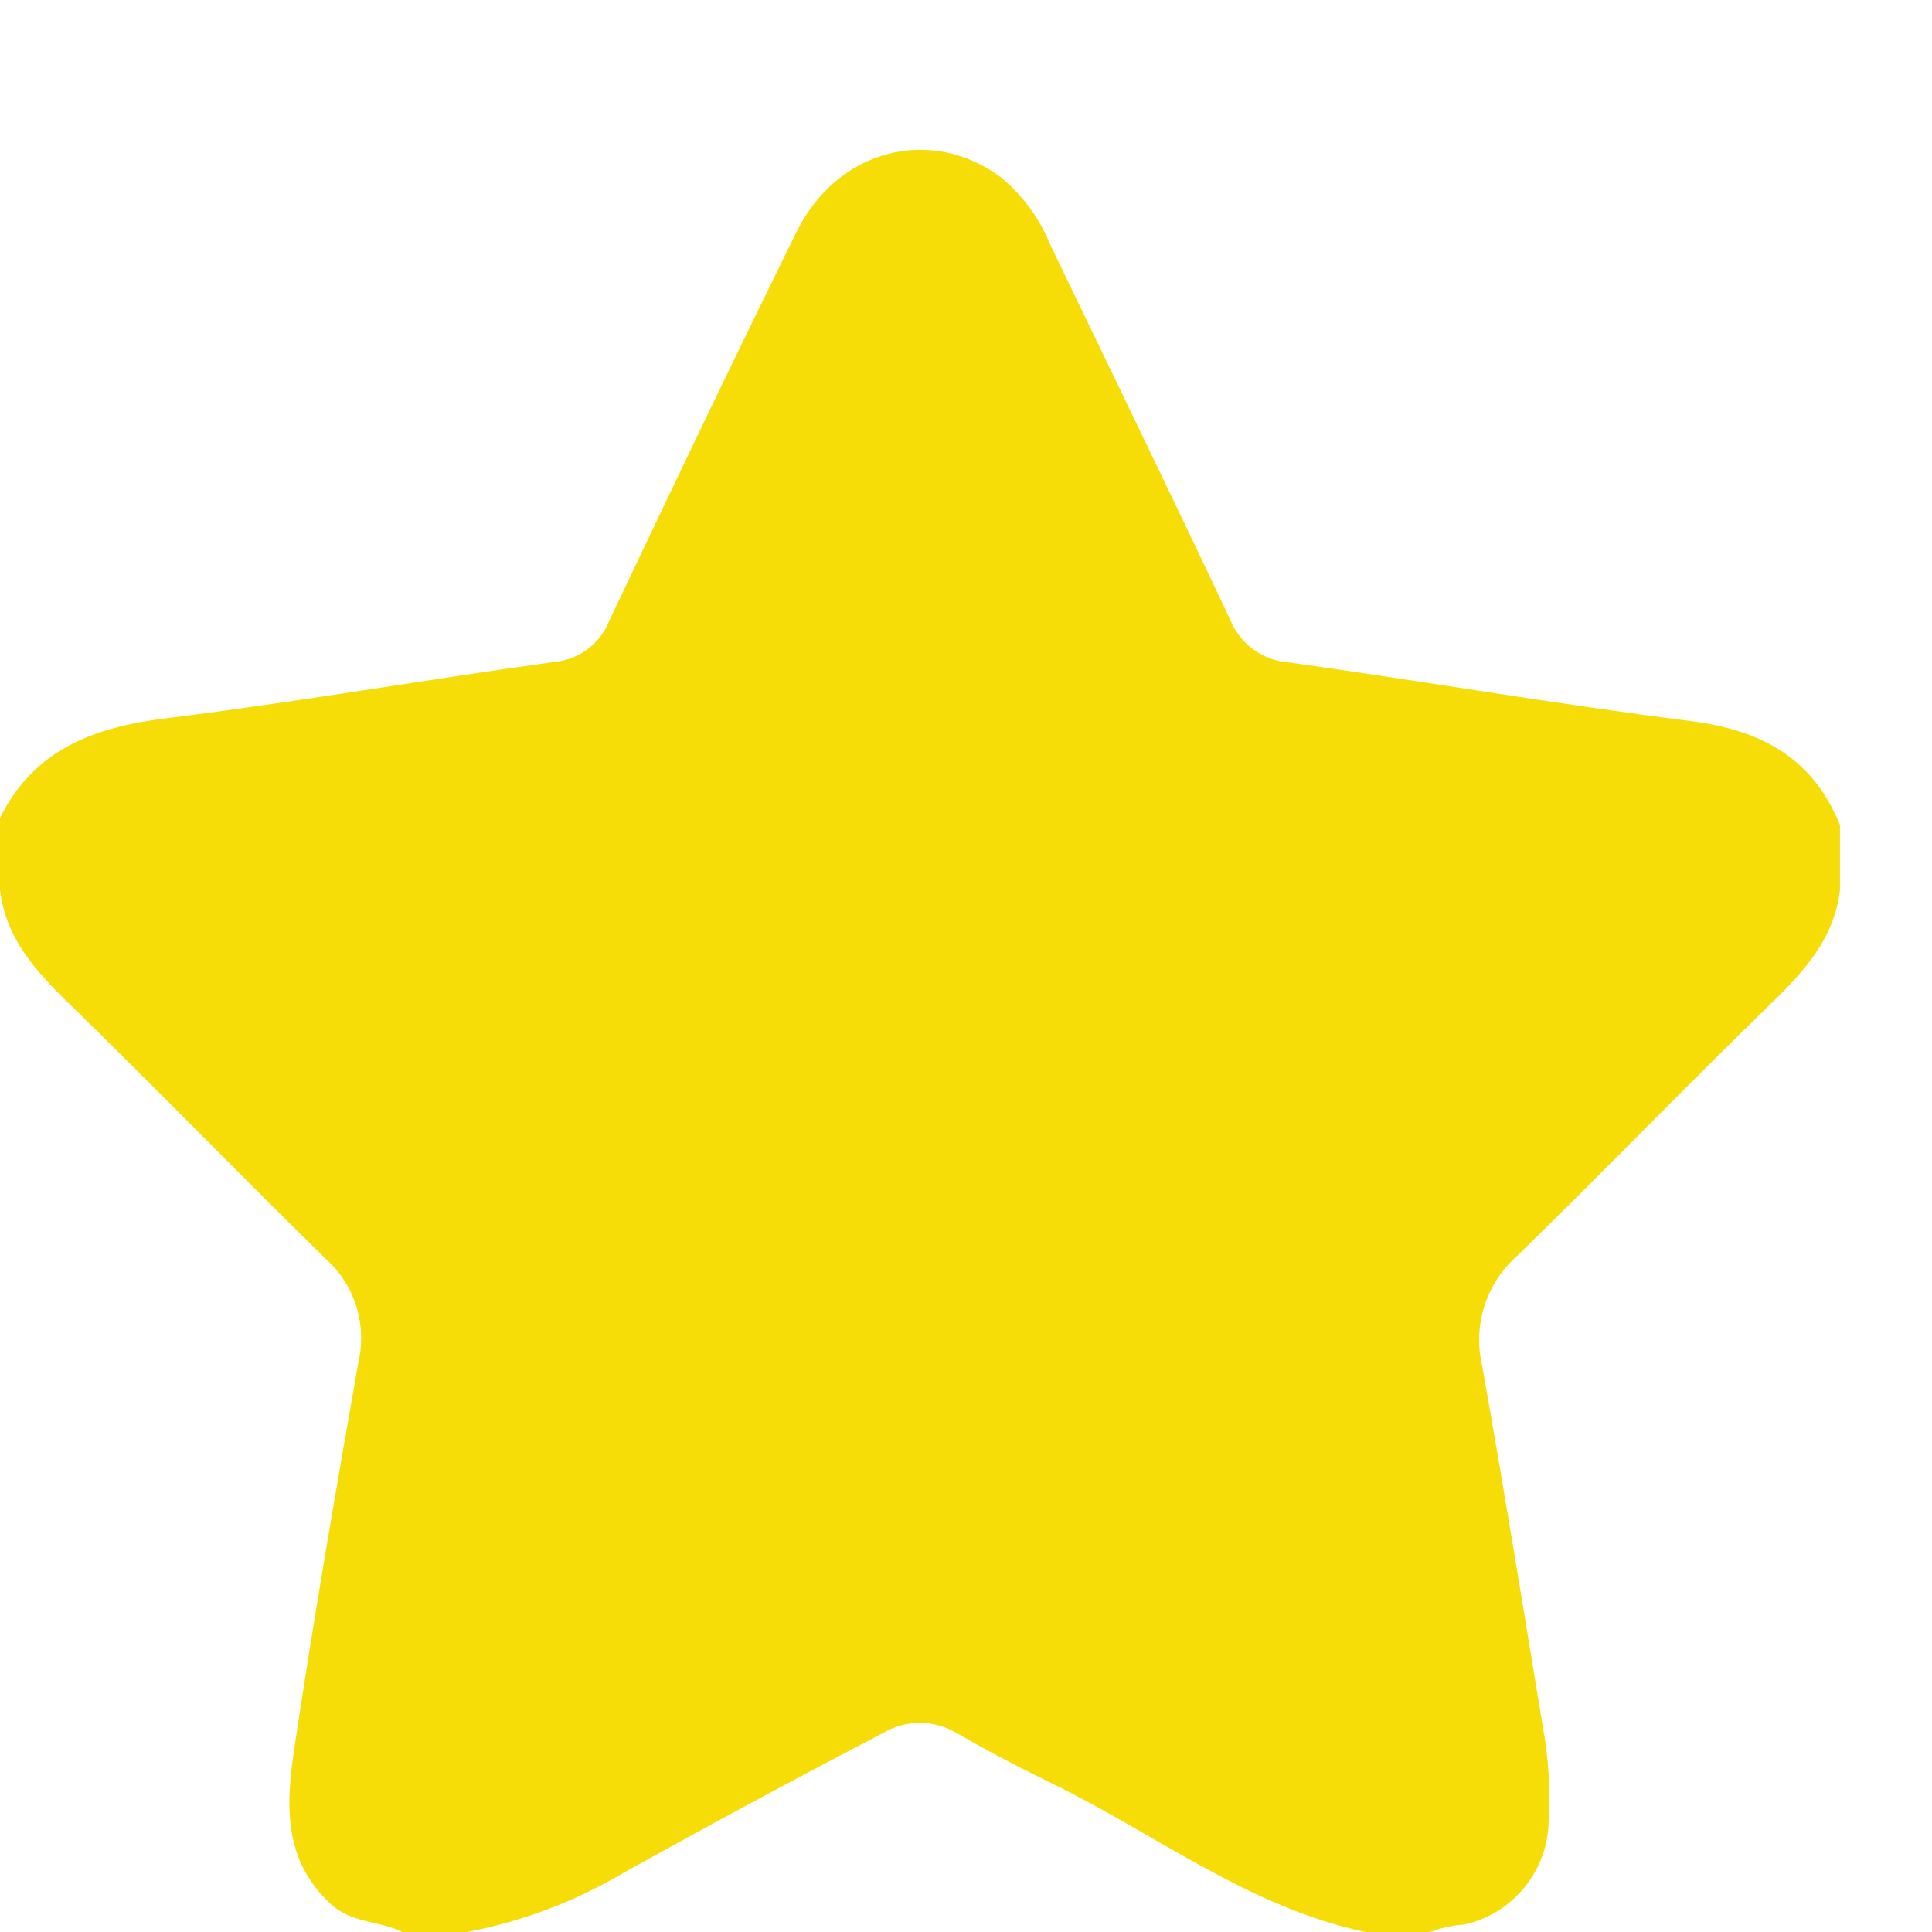
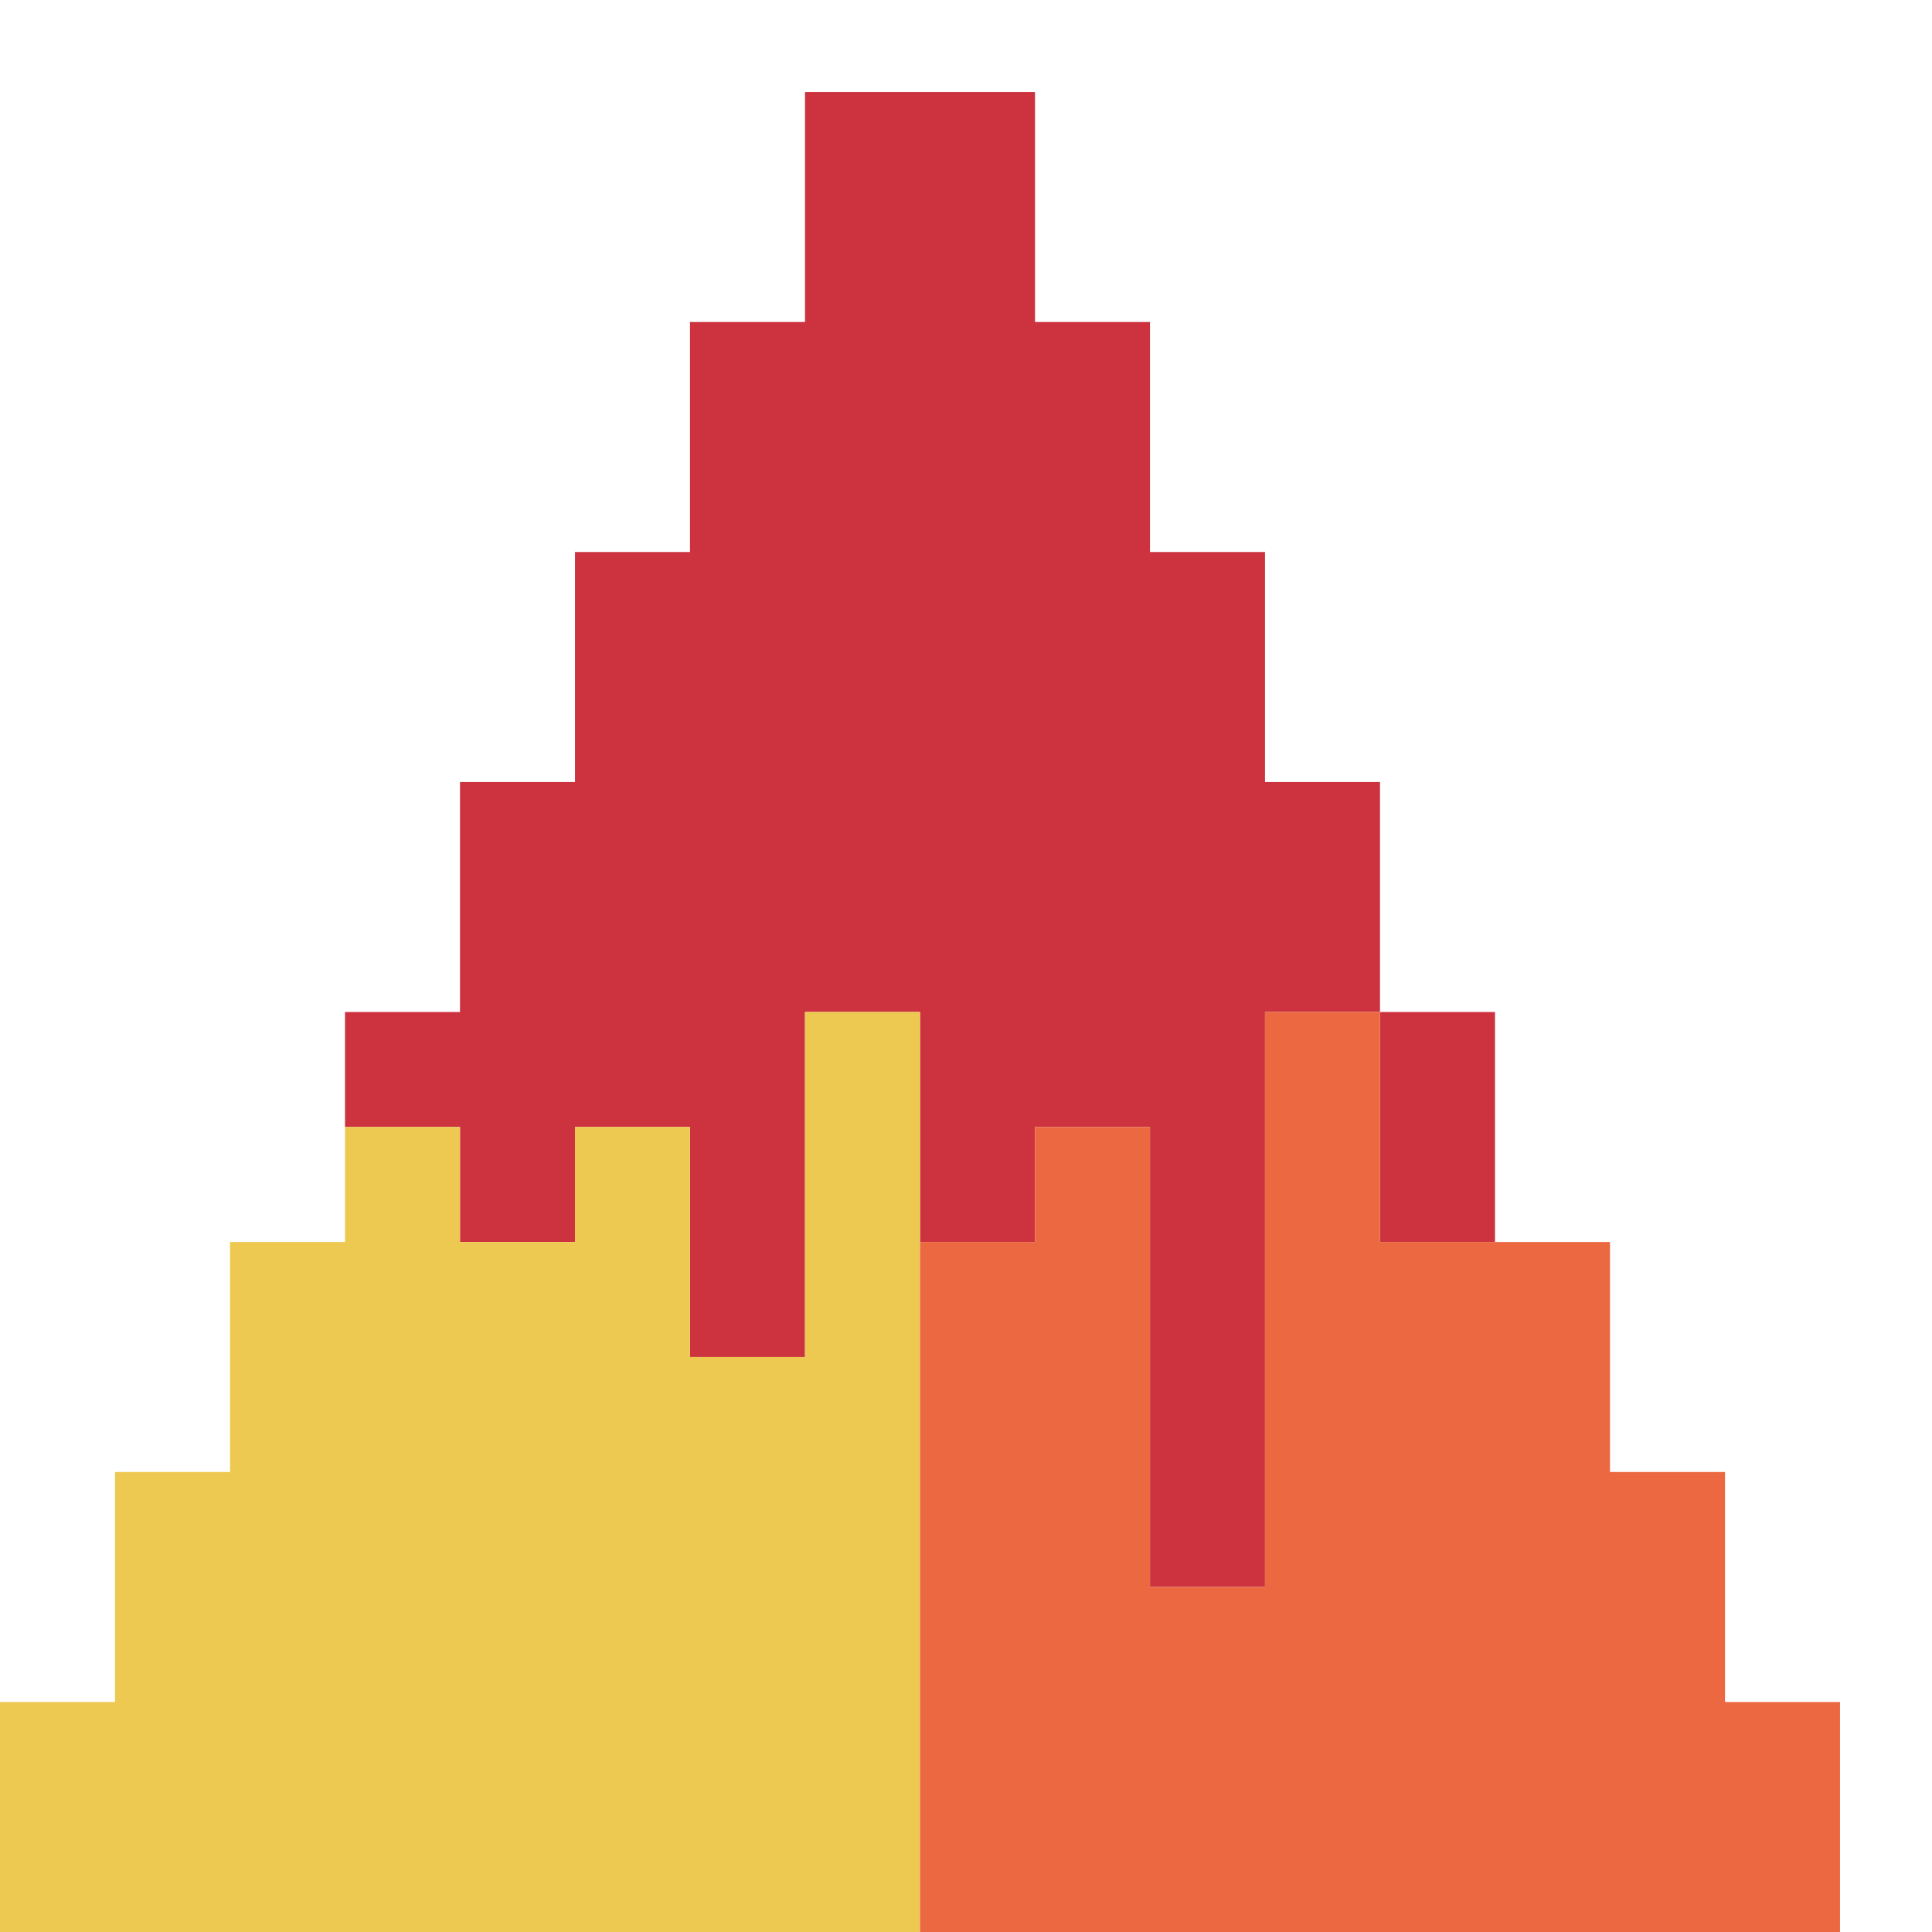
<svg xmlns="http://www.w3.org/2000/svg" id="Layer_1" data-name="Layer 1" viewBox="0 0 105 105">
-   <path d="M91.865,39.186c-7.288-.919-14.534-2.171-21.812-3.184a3.735,3.735,0,0,1-3.211-2.36c-3.215-6.823-6.524-13.603-9.79-20.402a9.184,9.184,0,0,0-2.625-3.579c-3.802-2.859-8.909-1.576-11.135,2.939-3.451,6.998-6.819,14.038-10.16,21.09a3.577,3.577,0,0,1-3.046,2.29c-7.021.971-14.01,2.185-21.042,3.055C5.124,39.521,1.856,40.707,0,44.453V48.359c.306,2.607,1.902,4.382,3.702,6.134,4.704,4.579,9.275,9.296,13.966,13.89A5.787,5.787,0,0,1,19.486,73.993c-1.23,6.976-2.433,13.958-3.481,20.964-.454,3.032-.666,6.09,1.971,8.522,1.155,1.065,2.65.9,3.899,1.522h3.516a26.46,26.46,0,0,0,8.477-3.205q6.987-3.892,14.088-7.59a3.907,3.907,0,0,1,4.07-0c1.688.98,3.427,1.883,5.175,2.735,5.641,2.751,10.703,6.736,17.018,8.06h3.516a6.029,6.029,0,0,1,1.831-.404,5.855,5.855,0,0,0,4.573-5.147,21.729,21.729,0,0,0-.167-4.864c-1.126-6.803-2.219-13.613-3.428-20.4a6.09,6.09,0,0,1,1.932-5.952C87.136,63.693,91.658,59.01,96.32,54.471c1.792-1.744,3.382-3.513,3.68-6.111V44.844C98.528,41.172,95.69,39.669,91.865,39.186Z" fill="#f6dd08" />
+   <polygon points="68.75 42.5 68.75 30 62.5 30 62.5 17.5 56.25 17.5 56.25 5 43.75 5 43.75 17.5 37.5 17.5 37.5 30 31.25 30 31.25 42.5 25 42.5 25 55 18.75 55 18.75 61.25 25 61.25 25 67.5 31.25 67.5 31.25 61.25 37.5 61.25 37.5 73.75 43.75 73.75 43.75 61.25 43.75 55 50 55 50 61.25 50 67.5 56.25 67.5 56.25 61.25 62.5 61.25 62.5 86.25 68.75 86.25 68.75 61.25 68.75 55 75 55 75 42.5 68.75 42.5" fill="#cc333f" />
+   <rect x="75" y="55" width="6.25" height="12.5" fill="#cc333f" />
+   <polygon points="43.75 55 43.75 73.75 37.5 73.75 37.5 67.5 37.5 61.25 31.25 61.25 31.25 67.5 25 67.5 25 61.25 18.75 61.25 18.75 67.5 12.5 67.5 12.5 73.75 12.5 80 6.25 80 6.25 92.5 0 92.5 0 105 50 105 50 92.5 50 55 43.75 55" fill="#edc951" />
+   <polygon points="93.75 92.5 93.75 86.25 93.75 80 87.5 80 87.5 67.5 75 67.5 75 55 68.75 55 68.75 67.5 68.75 80 68.75 86.25 62.5 86.25 62.5 67.5 62.5 61.25 56.25 61.25 56.25 67.5 50 67.5 50 105 62.5 105 100 105 100 92.5 93.75 92.5" fill="#eb6841" />
</svg>
